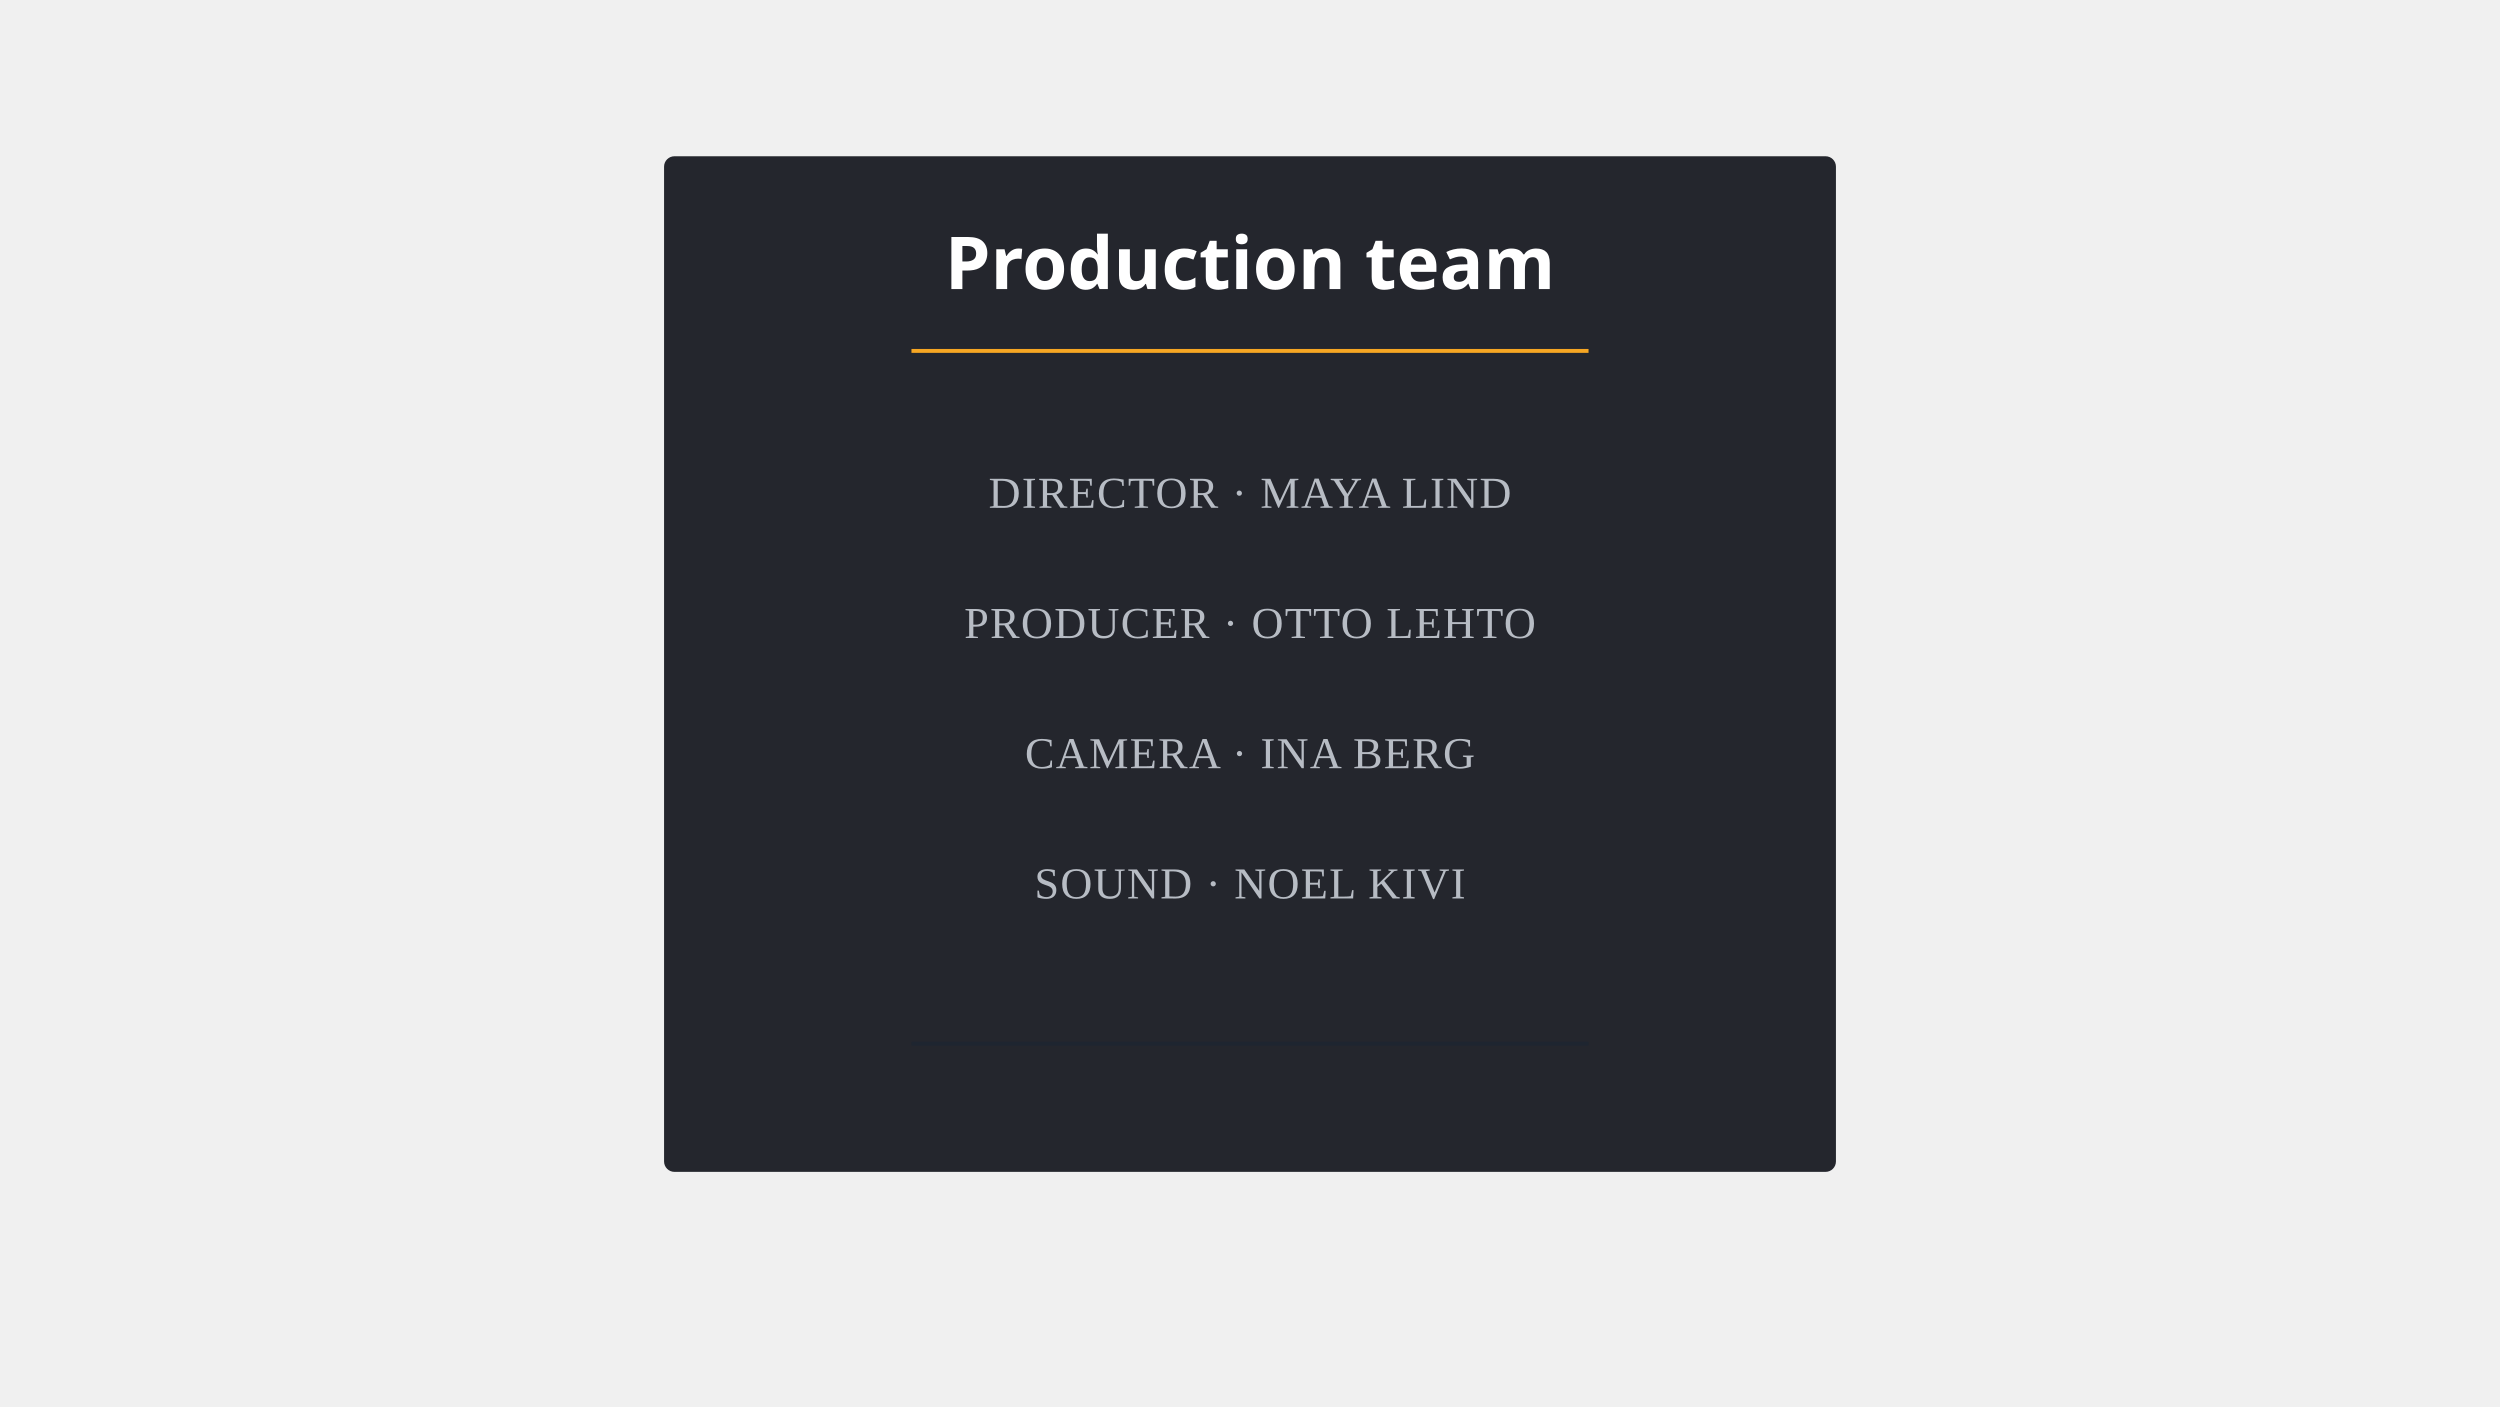
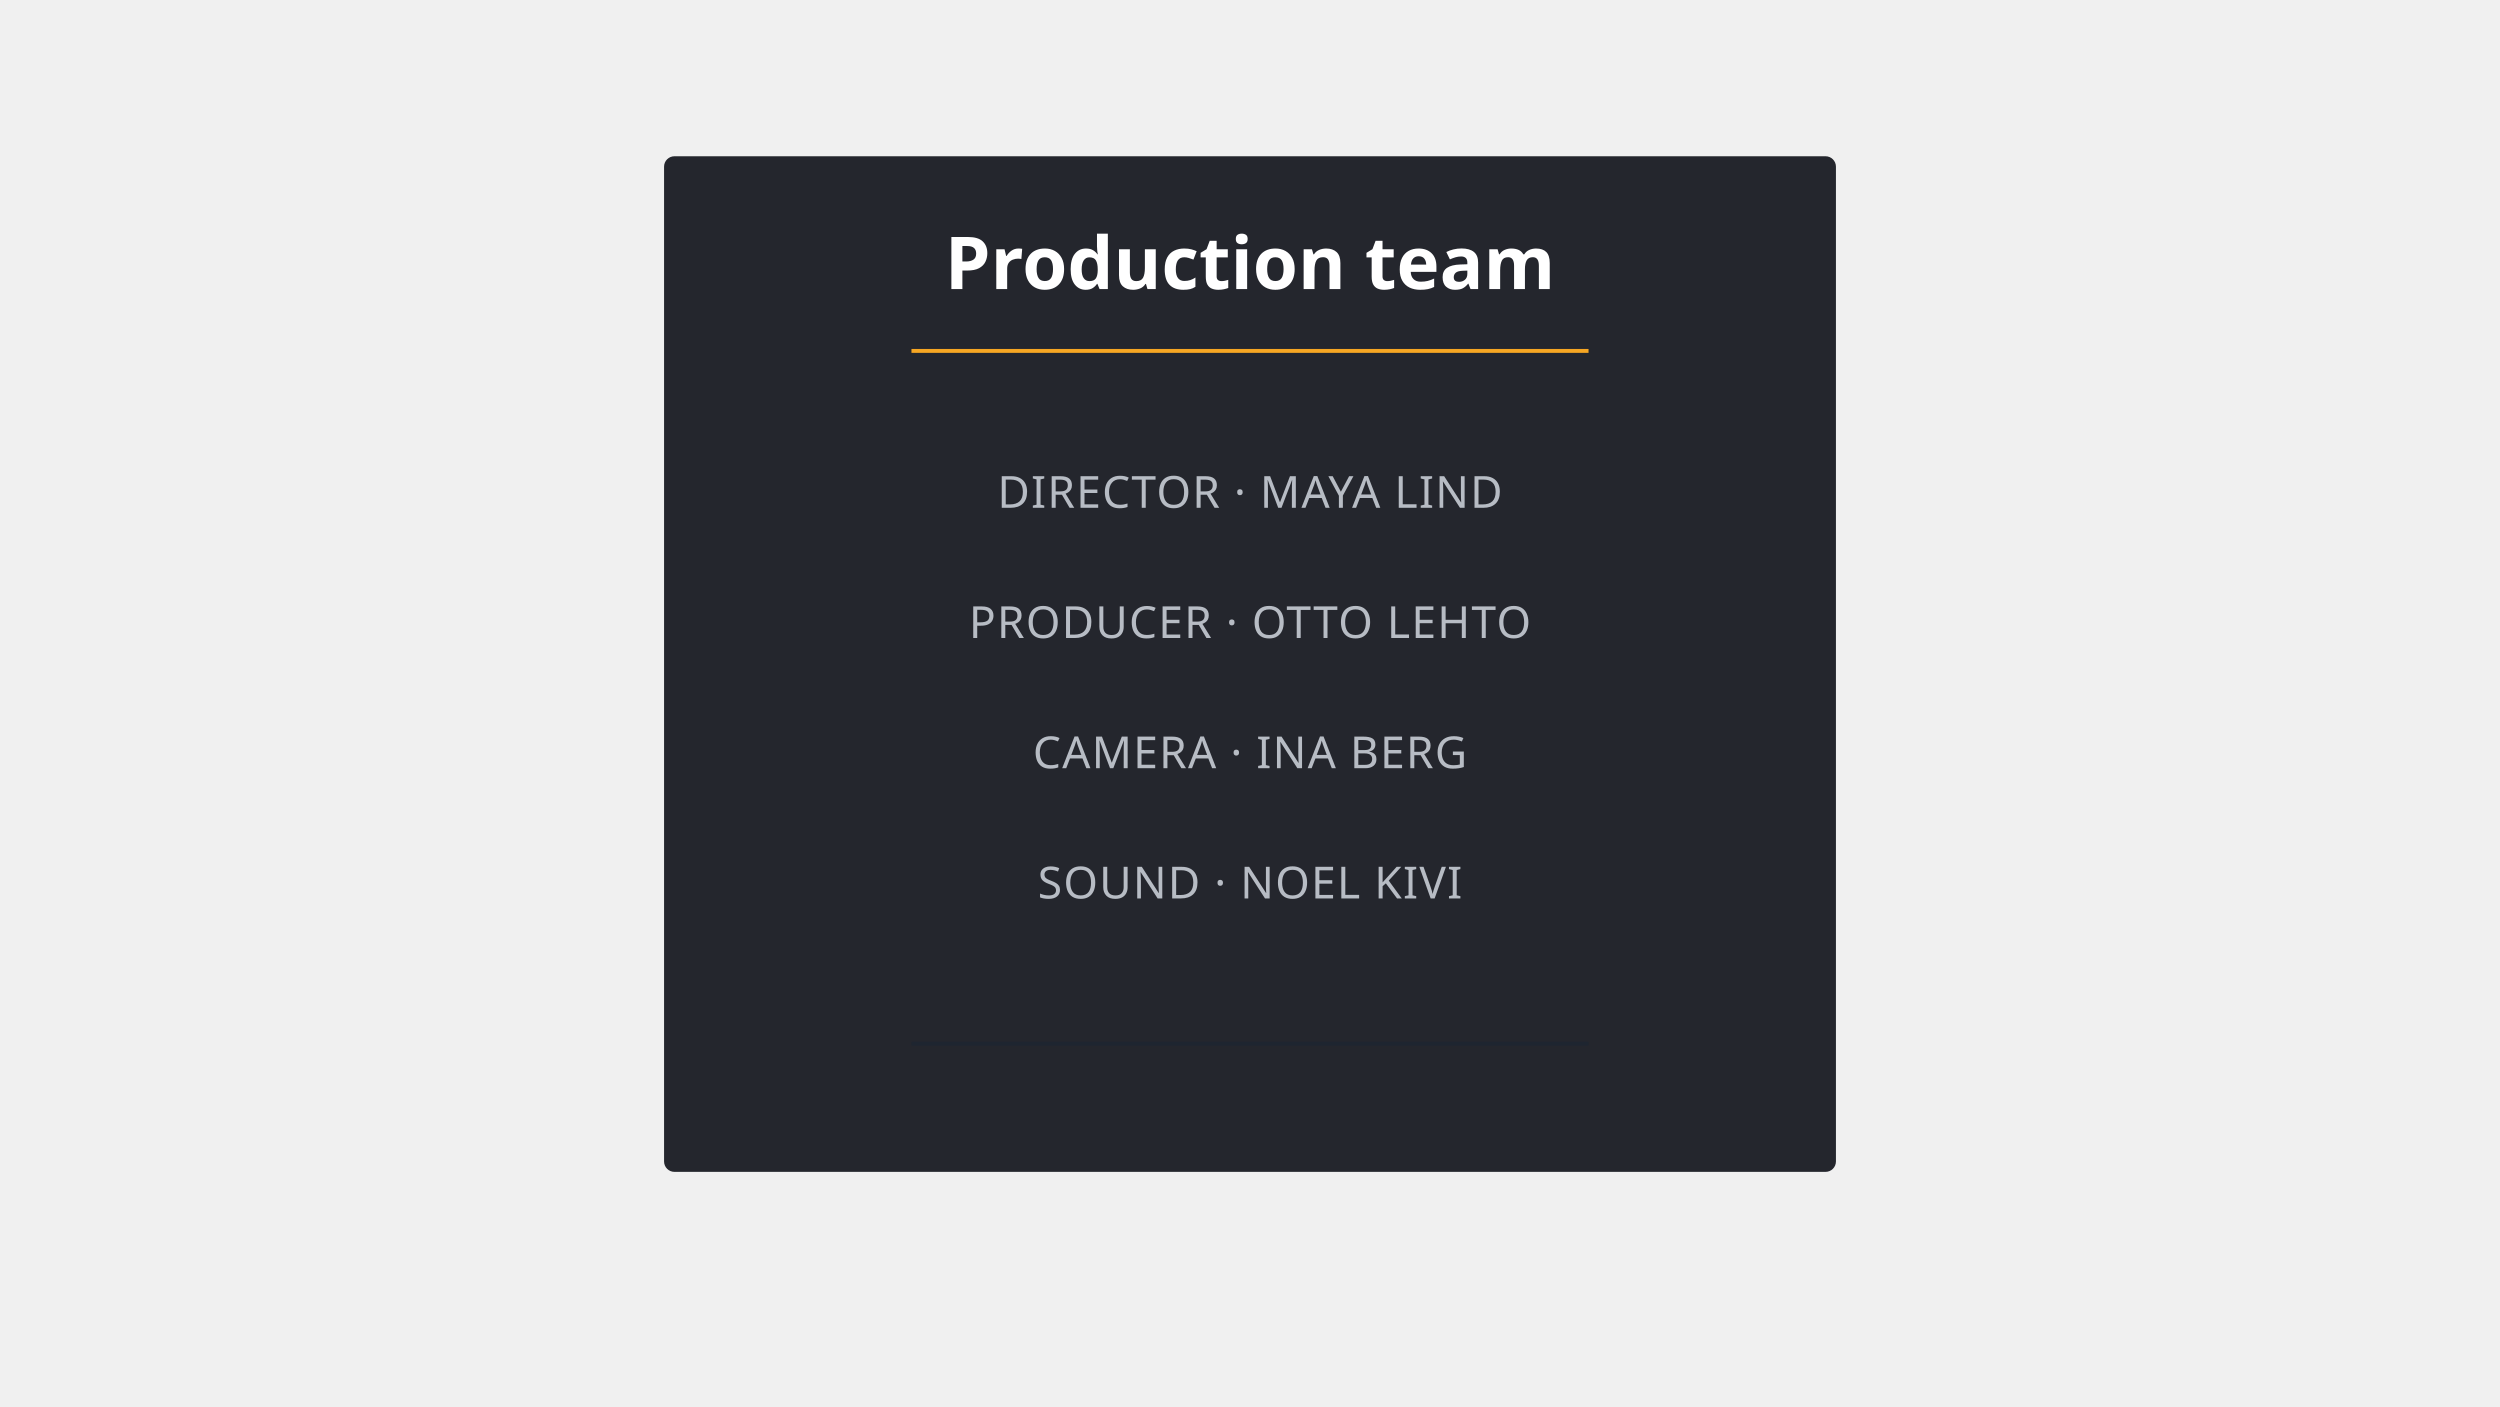
<svg xmlns="http://www.w3.org/2000/svg" viewBox="0 0 1920 1080" width="1920" height="1080">
  <defs>
    <style>
      .cr-heading { font-family: Playfair Display; font-weight: 700; }
-       .cr-line { font-family: Source Serif 4; font-weight: 500; letter-spacing: 1px; }
+       .cr-line { font-family: 'Source Serif 4'; font-weight: 500; letter-spacing: 1px; }
    </style>
  </defs>
  <g id="Credit_x20_column" data-name="Credit column">
    <rect x="510" y="120" width="900" height="780" rx="8" fill="#0d1017" opacity="0.9" />
    <rect x="700" y="268" width="520" height="3" fill="#f6a623" />
    <rect x="700" y="800" width="520" height="3" fill="#1e2530" />
  </g>
  <g id="Credit_x20_words" data-name="Credit words">
    <text id="Section_x20_heading" data-name="Section heading" class="cr-heading" x="960" y="222" font-size="56" fill="#ffffff" text-anchor="middle">Production team</text>
    <text id="Director" class="cr-line" x="960" y="390" font-size="34" fill="#b7bcc4" text-anchor="middle">DIRECTOR  ·  MAYA LIND</text>
    <text id="Producer" class="cr-line" x="960" y="490" font-size="34" fill="#b7bcc4" text-anchor="middle">PRODUCER  ·  OTTO LEHTO</text>
    <text id="Camera" class="cr-line" x="960" y="590" font-size="34" fill="#b7bcc4" text-anchor="middle">CAMERA  ·  INA BERG</text>
    <text id="Sound" class="cr-line" x="960" y="690" font-size="34" fill="#b7bcc4" text-anchor="middle">SOUND  ·  NOEL KIVI</text>
  </g>
</svg>
